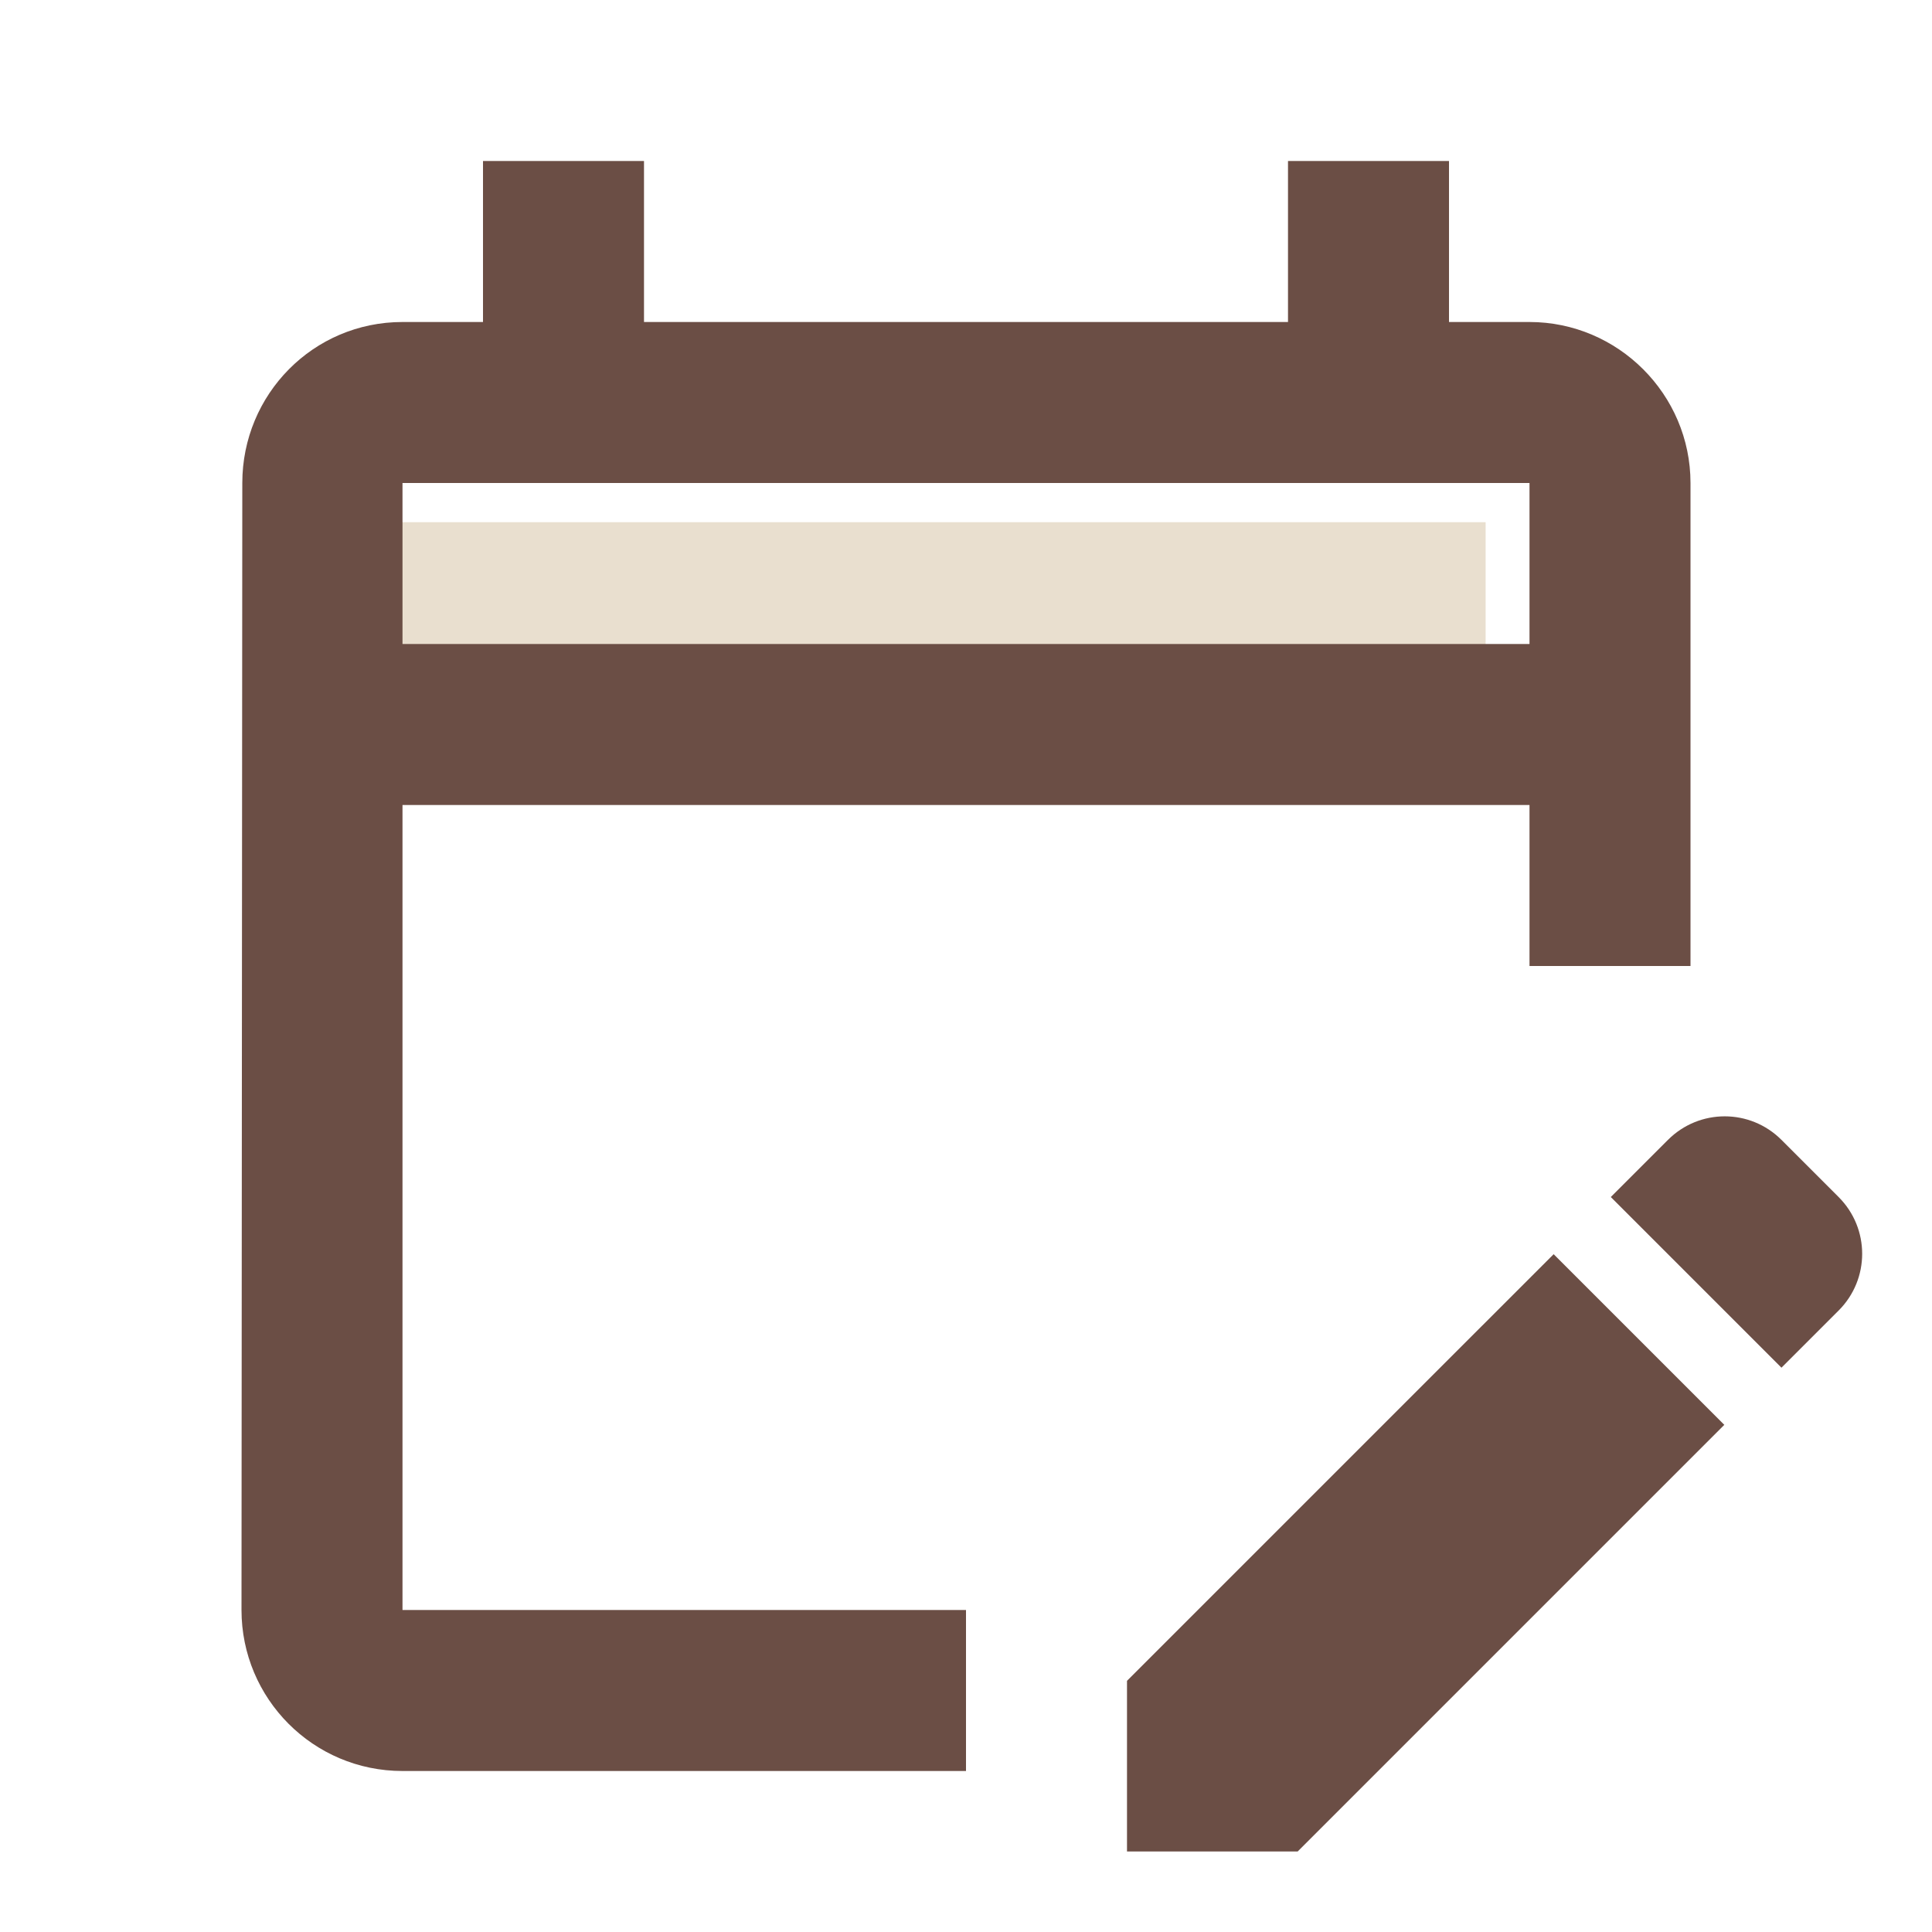
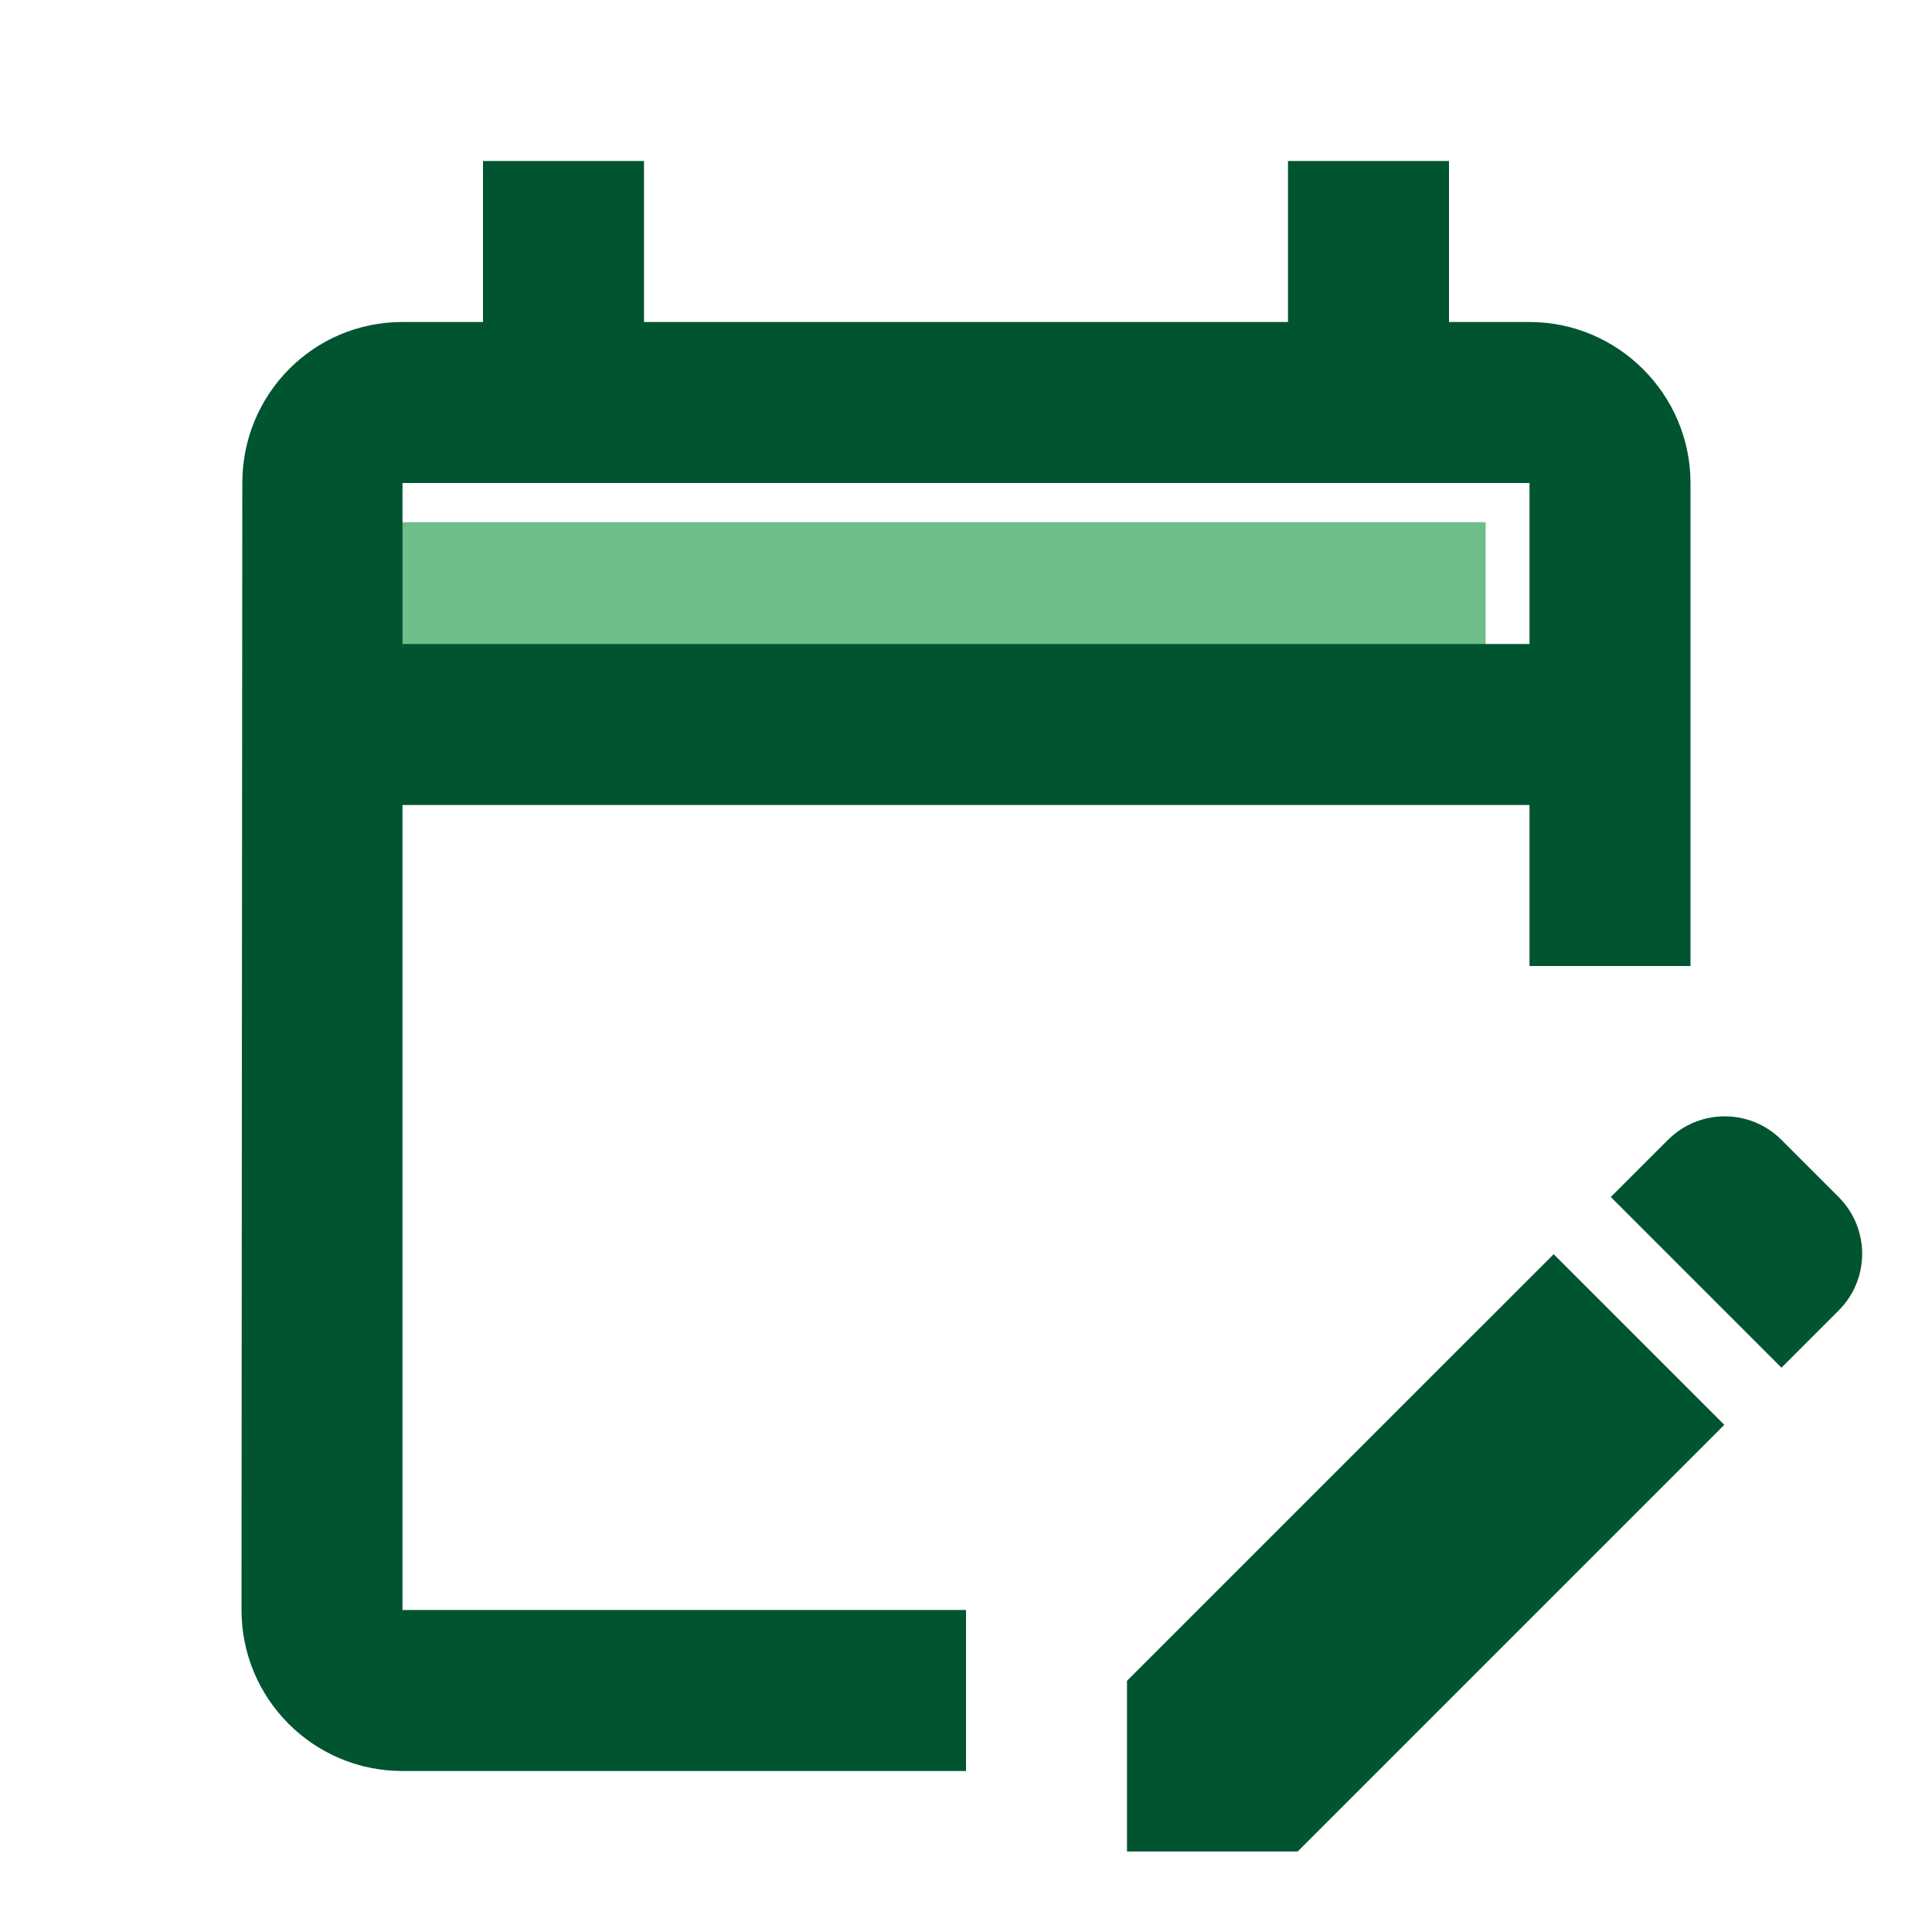
<svg xmlns="http://www.w3.org/2000/svg" enable-background="new 0 0 24 24" height="24px" viewBox="0 0 24 24" width="24px" fill="#000000" version="1.1" id="svg8">
  <defs id="defs12" />
  <rect fill="none" height="24" width="24" id="rect2" />
-   <rect height="2" opacity=".3" width="14" x="4.455" y="6.487" id="rect4" style="opacity:1;fill:#e9dfcf;fill-opacity:1" />
-   <path d="M5,10h14v2h2V6c0-1.1-0.9-2-2-2h-1V2h-2v2H8V2H6v2H5C3.89,4,3.01,4.9,3.01,6L3,20c0,1.1,0.89,2,2,2h7v-2H5V10z M5,6h14v2H5 V6z M22.84,16.28l-0.71,0.71l-2.12-2.12l0.71-0.71c0.39-0.39,1.02-0.39,1.41,0l0.71,0.71C23.23,15.26,23.23,15.89,22.84,16.28z M19.3,15.58l2.12,2.12l-5.3,5.3H14v-2.12L19.3,15.58z" id="path6" style="fill:#6b4e45;fill-opacity:1" />
+   <rect height="2" opacity=".3" width="14" x="4.455" y="6.487" id="rect4" style="opacity:1;fill:#6ebe8a;fill-opacity:1" />
+   <path d="M5,10h14v2h2V6c0-1.1-0.9-2-2-2h-1V2h-2v2H8V2H6v2H5C3.89,4,3.01,4.9,3.01,6L3,20c0,1.1,0.89,2,2,2h7v-2H5V10z M5,6h14v2H5 V6z M22.84,16.28l-0.71,0.71l-2.12-2.12l0.71-0.71c0.39-0.39,1.02-0.39,1.41,0l0.71,0.71C23.23,15.26,23.23,15.89,22.84,16.28z M19.3,15.58l2.12,2.12l-5.3,5.3H14v-2.12L19.3,15.58z" id="path6" style="fill:#005430;fill-opacity:1" />
</svg>
